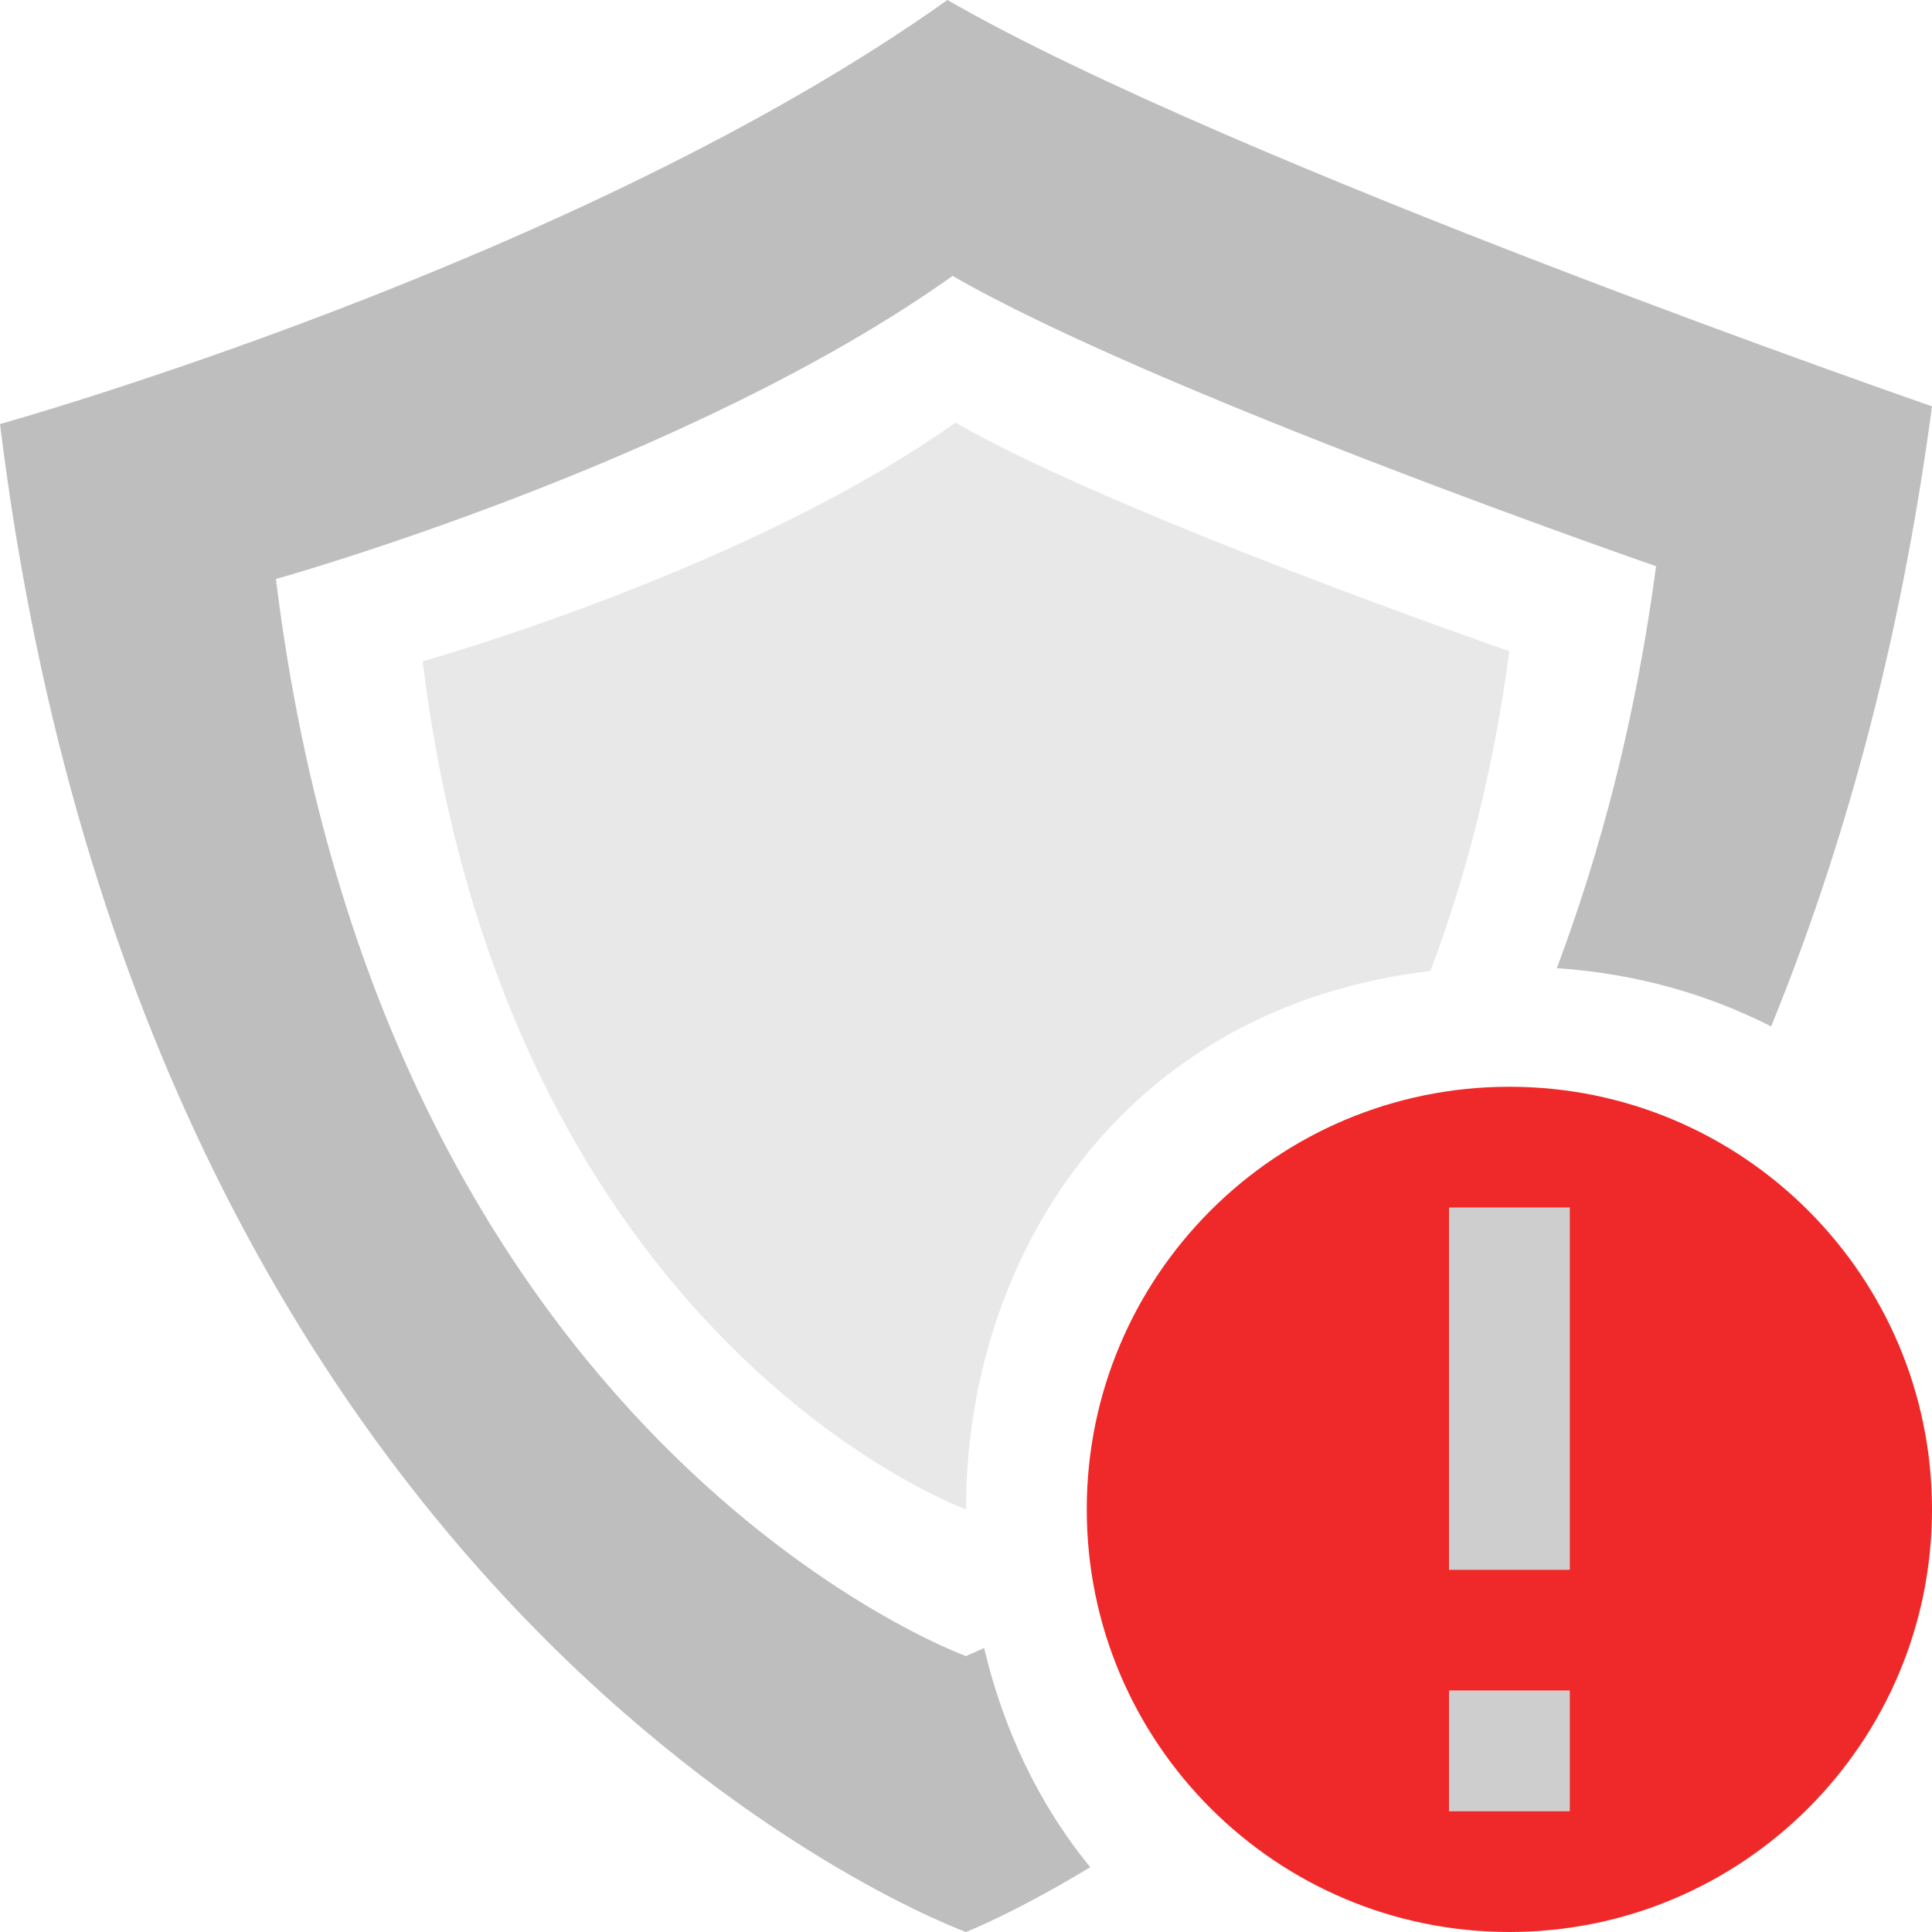
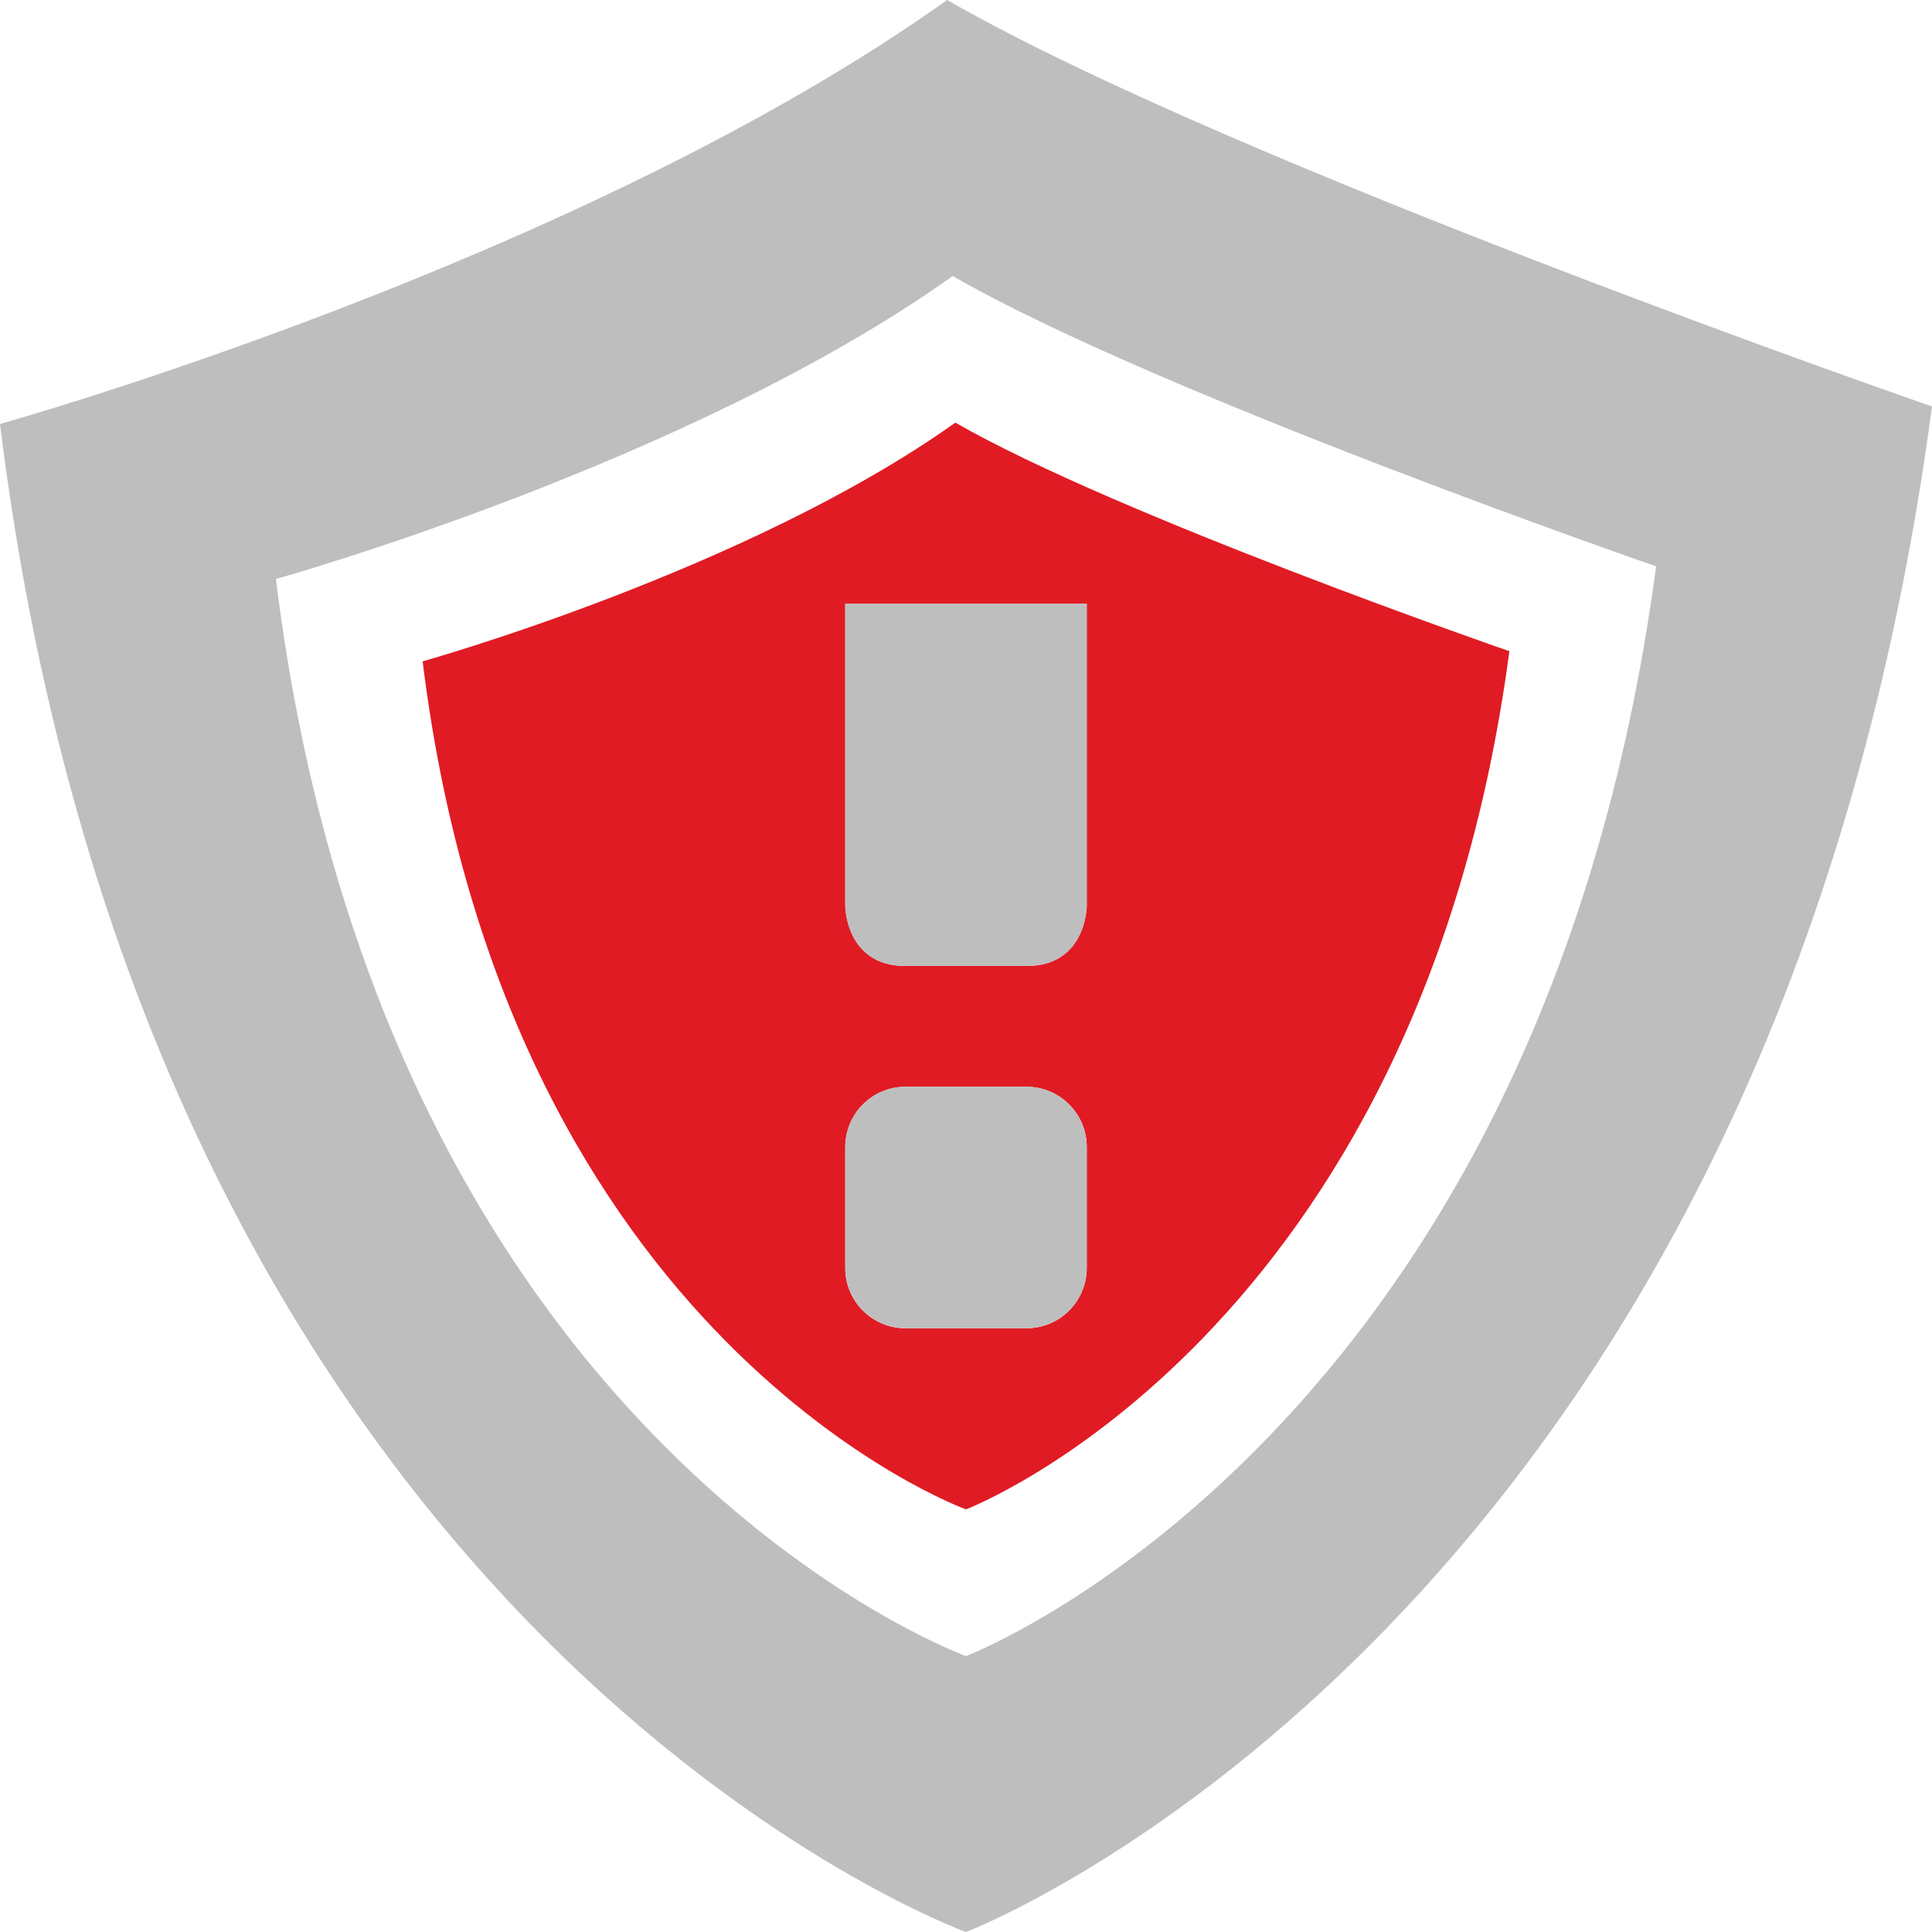
<svg xmlns="http://www.w3.org/2000/svg" xmlns:ns1="http://www.openswatchbook.org/uri/2009/osb" width="16" version="1.1" style="enable-background:new" id="svg7384" height="16">
  <defs id="defs7386">
    <linearGradient ns1:paint="solid" id="linearGradient5606">
      <stop style="stop-color:#000000;stop-opacity:1;" offset="0" id="stop5608" />
    </linearGradient>
    <filter style="color-interpolation-filters:sRGB" id="filter7554">
      <feBlend mode="darken" in2="BackgroundImage" id="feBlend7556" />
    </filter>
  </defs>
-   <path style="opacity:0.75;fill:#bebebe;fill-opacity:1;stroke:none;stroke-width:2;stroke-miterlimit:4;stroke-dasharray:none;stroke-opacity:1" d="m 12,10 v 3 h 1 v -3 z m 0,4 v 1 h 1 v -1 z" id="rect846" />
-   <path style="display:block;overflow:visible;visibility:visible;fill:#bebebe;fill-opacity:1;fill-rule:nonzero;stroke:none;stroke-width:1;stroke-linecap:round;stroke-linejoin:round;stroke-miterlimit:4;stroke-dasharray:none;stroke-dashoffset:0;stroke-opacity:1;marker:none;enable-background:new" d="M 7.846 0 C 4.79 2.176 -2.3684758e-15 3.512 0 3.512 C 1.239 13.56 8 16 8 16 C 8 16 8.406 15.841 9.029 15.463 C 8.596 14.935 8.307 14.311 8.15 13.648 C 8.078 13.681 8 13.715 8 13.715 C 8 13.715 3.17 11.973 2.285 4.795 C 2.285 4.795 5.706 3.84 7.889 2.285 C 9.585 3.261 13.715 4.689 13.715 4.689 C 13.546 5.963 13.252 7.061 12.893 8.018 C 13.572 8.064 14.157 8.242 14.668 8.5 C 15.257 7.055 15.734 5.363 16 3.365 C 16 3.365 10.22 1.366 7.846 0 z " id="path15651-4-5" />
+   <path class="error" style="display:block;overflow:visible;visibility:visible;opacity:1;fill:#e01b24;fill-opacity:1;fill-rule:nonzero;stroke:none;stroke-width:1;stroke-linecap:round;stroke-linejoin:round;stroke-miterlimit:4;stroke-dasharray:none;stroke-dashoffset:0;stroke-opacity:1;marker:none;enable-background:new" d="M 7.912 3.5 C 6.193 4.724 3.5 5.477 3.5 5.477 C 4.197 11.129 8 12.5 8 12.5 C 8 12.5 11.745 11.072 12.5 5.393 C 12.5 5.393 9.248 4.268 7.912 3.5 z M 7 5 L 9 5 L 9 7.5 C 9 7.5 9 8 8.5 8 L 7.5 8 C 7 8 7 7.5 7 7.5 L 7 5 z M 7.5 9 L 8.5 9 C 8.777 9 9 9.223 9 9.5 L 9 10.5 C 9 10.777 8.777 11 8.5 11 L 7.5 11 C 7.224 11.001 6.999 10.776 7 10.5 L 7 9.5 C 7 9.223 7.223 9 7.5 9 z " id="path15651-4-7" />
  <g transform="translate(-519.0002,368.0103)" style="display:inline;filter:url(#filter7554)" id="layer10" />
  <g transform="translate(-278,-248.9897)" style="display:inline" id="layer1" />
  <g transform="translate(-519.0002,368.0103)" style="display:inline" id="layer14" />
  <g transform="translate(-519.0002,368.0103)" style="display:inline" id="layer15" />
  <g transform="translate(-519.0002,368.0103)" style="display:inline" id="g71291" />
  <g transform="translate(-278,-98.98966)" style="display:inline" id="layer2" />
  <g transform="translate(-278,-98.98966)" style="display:inline" id="g6058" />
  <g transform="translate(-519.0002,368.0103)" style="display:inline" id="layer12" />
-   <path id="path6" style="color:#bebebe;overflow:visible;fill:#ef2929;marker:none" overflow="visible" d="m 12.5,9 a 3.5,3.5 0 1 0 0,7 3.5,3.5 0 0 0 0,-7 z M 12,10 h 1 v 3 h -1 z m 0,4 h 1 v 1 h -1 z" class="error" />
-   <path style="display:block;overflow:visible;visibility:visible;opacity:0.35;fill:#bebebe;fill-opacity:1;fill-rule:nonzero;stroke:none;stroke-width:1;stroke-linecap:round;stroke-linejoin:round;stroke-miterlimit:4;stroke-dasharray:none;stroke-dashoffset:0;stroke-opacity:1;marker:none;enable-background:new" d="M 7.912 3.5 C 6.193 4.724 3.5 5.477 3.5 5.477 C 4.197 11.129 8 12.5 8 12.5 C 8 10.421 9.284 8.345 11.846 8.041 C 12.133 7.282 12.365 6.407 12.5 5.393 C 12.5 5.393 9.248 4.268 7.912 3.5 z " id="path15651-4-7" />
+   <path style="display:block;overflow:visible;visibility:visible;fill:#bebebe;fill-opacity:1;fill-rule:nonzero;stroke:none;stroke-width:1;stroke-linecap:round;stroke-linejoin:round;stroke-miterlimit:4;stroke-dasharray:none;stroke-dashoffset:0;stroke-opacity:1;marker:none;enable-background:new" d="M 7.844,2e-7 C 4.788,2.176 0,3.511 0,3.511 1.239,13.56 8,16 8,16 c 0,0 6.658,-2.536 8,-12.634 0,0 -5.781,-2 -8.156,-3.366 z m 0.046,2.286 c 1.696,0.976 5.825,2.404 5.825,2.404 -0.959,7.213 -5.715,9.025 -5.715,9.025 0,0 -4.83,-1.742 -5.715,-8.92 0,0 3.422,-0.954 5.605,-2.509 z" id="path15651-4" />
+   <path style="color:#bebebe;overflow:visible;fill:#bebebe;fill-opacity:1;enable-background:new" d="m 7,5 v 2.5 c 0,0 0,0.5 0.5,0.5 h 1 c 0.5,0 0.5,-0.5 0.5,-0.5 V 5 Z m 0.5,4 c -0.277,0 -0.5,0.223 -0.5,0.5 V 10.5 c -5.55e-4,0.276 0.224,0.501 0.5,0.5 h 1 C 8.777,11 9,10.777 9,10.5 V 9.5 c 0,-0.277 -0.223,-0.5 -0.5,-0.5 z" id="path4-3-7-3" />
</svg>
